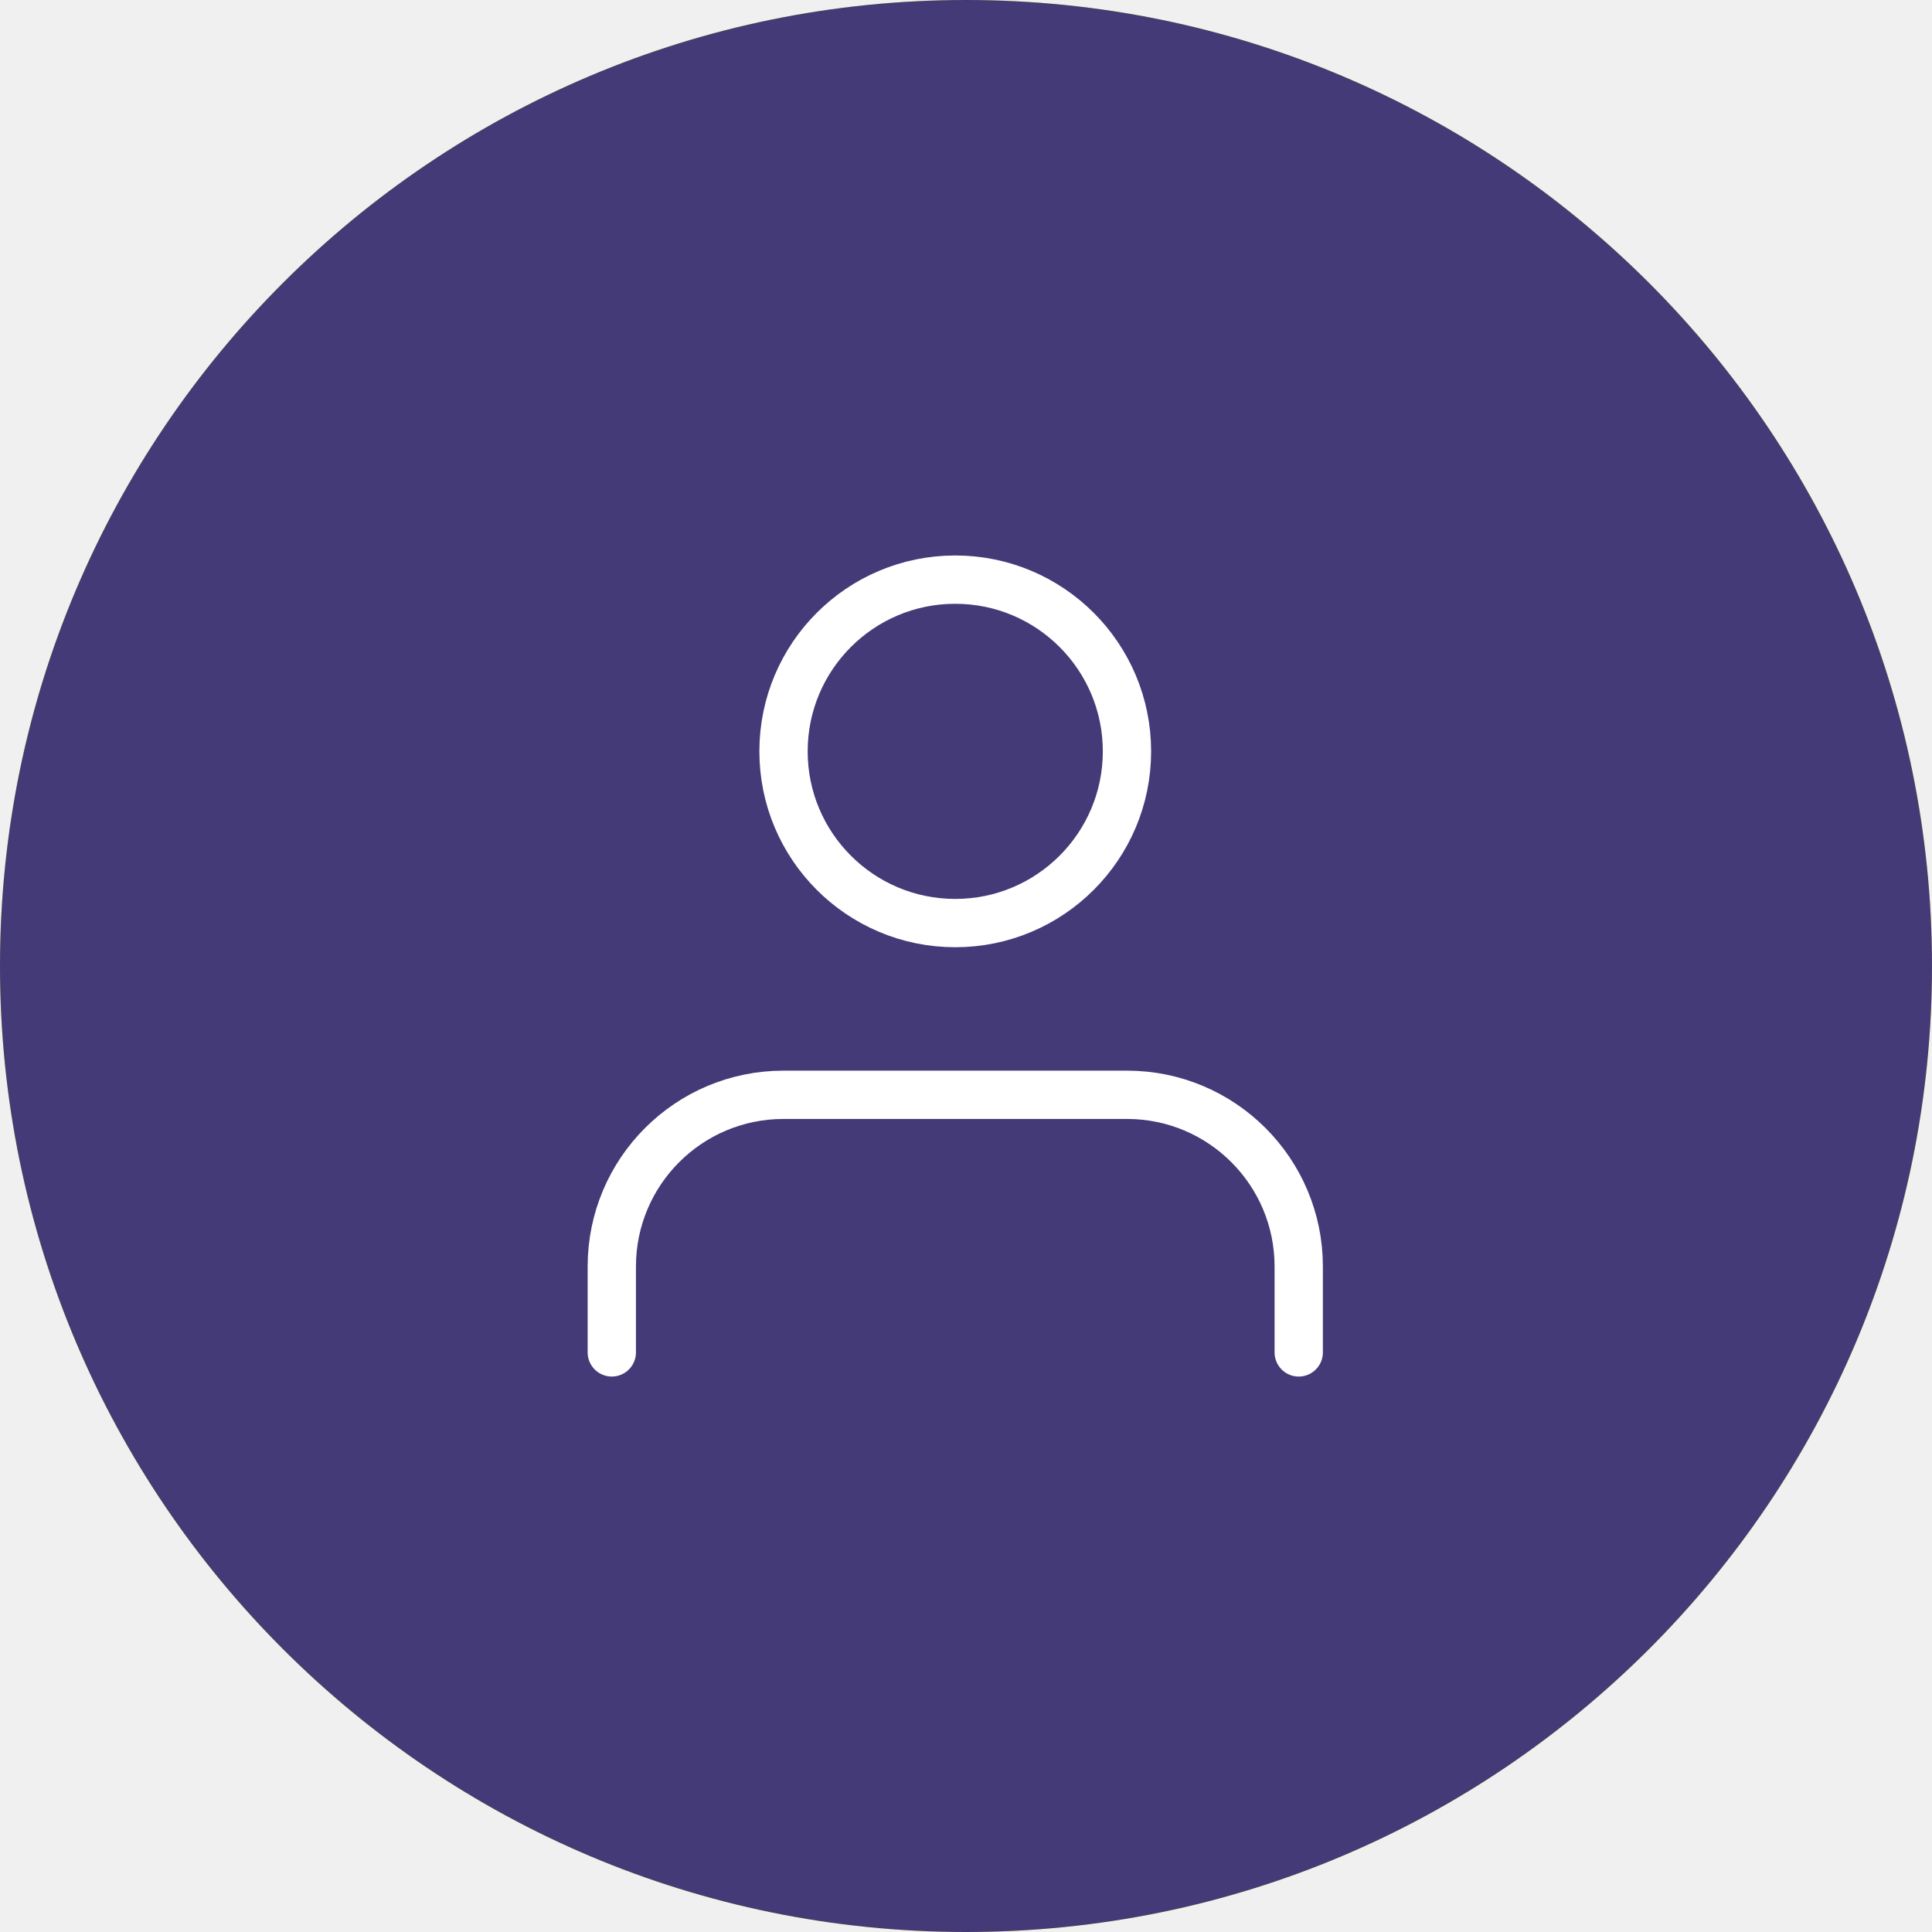
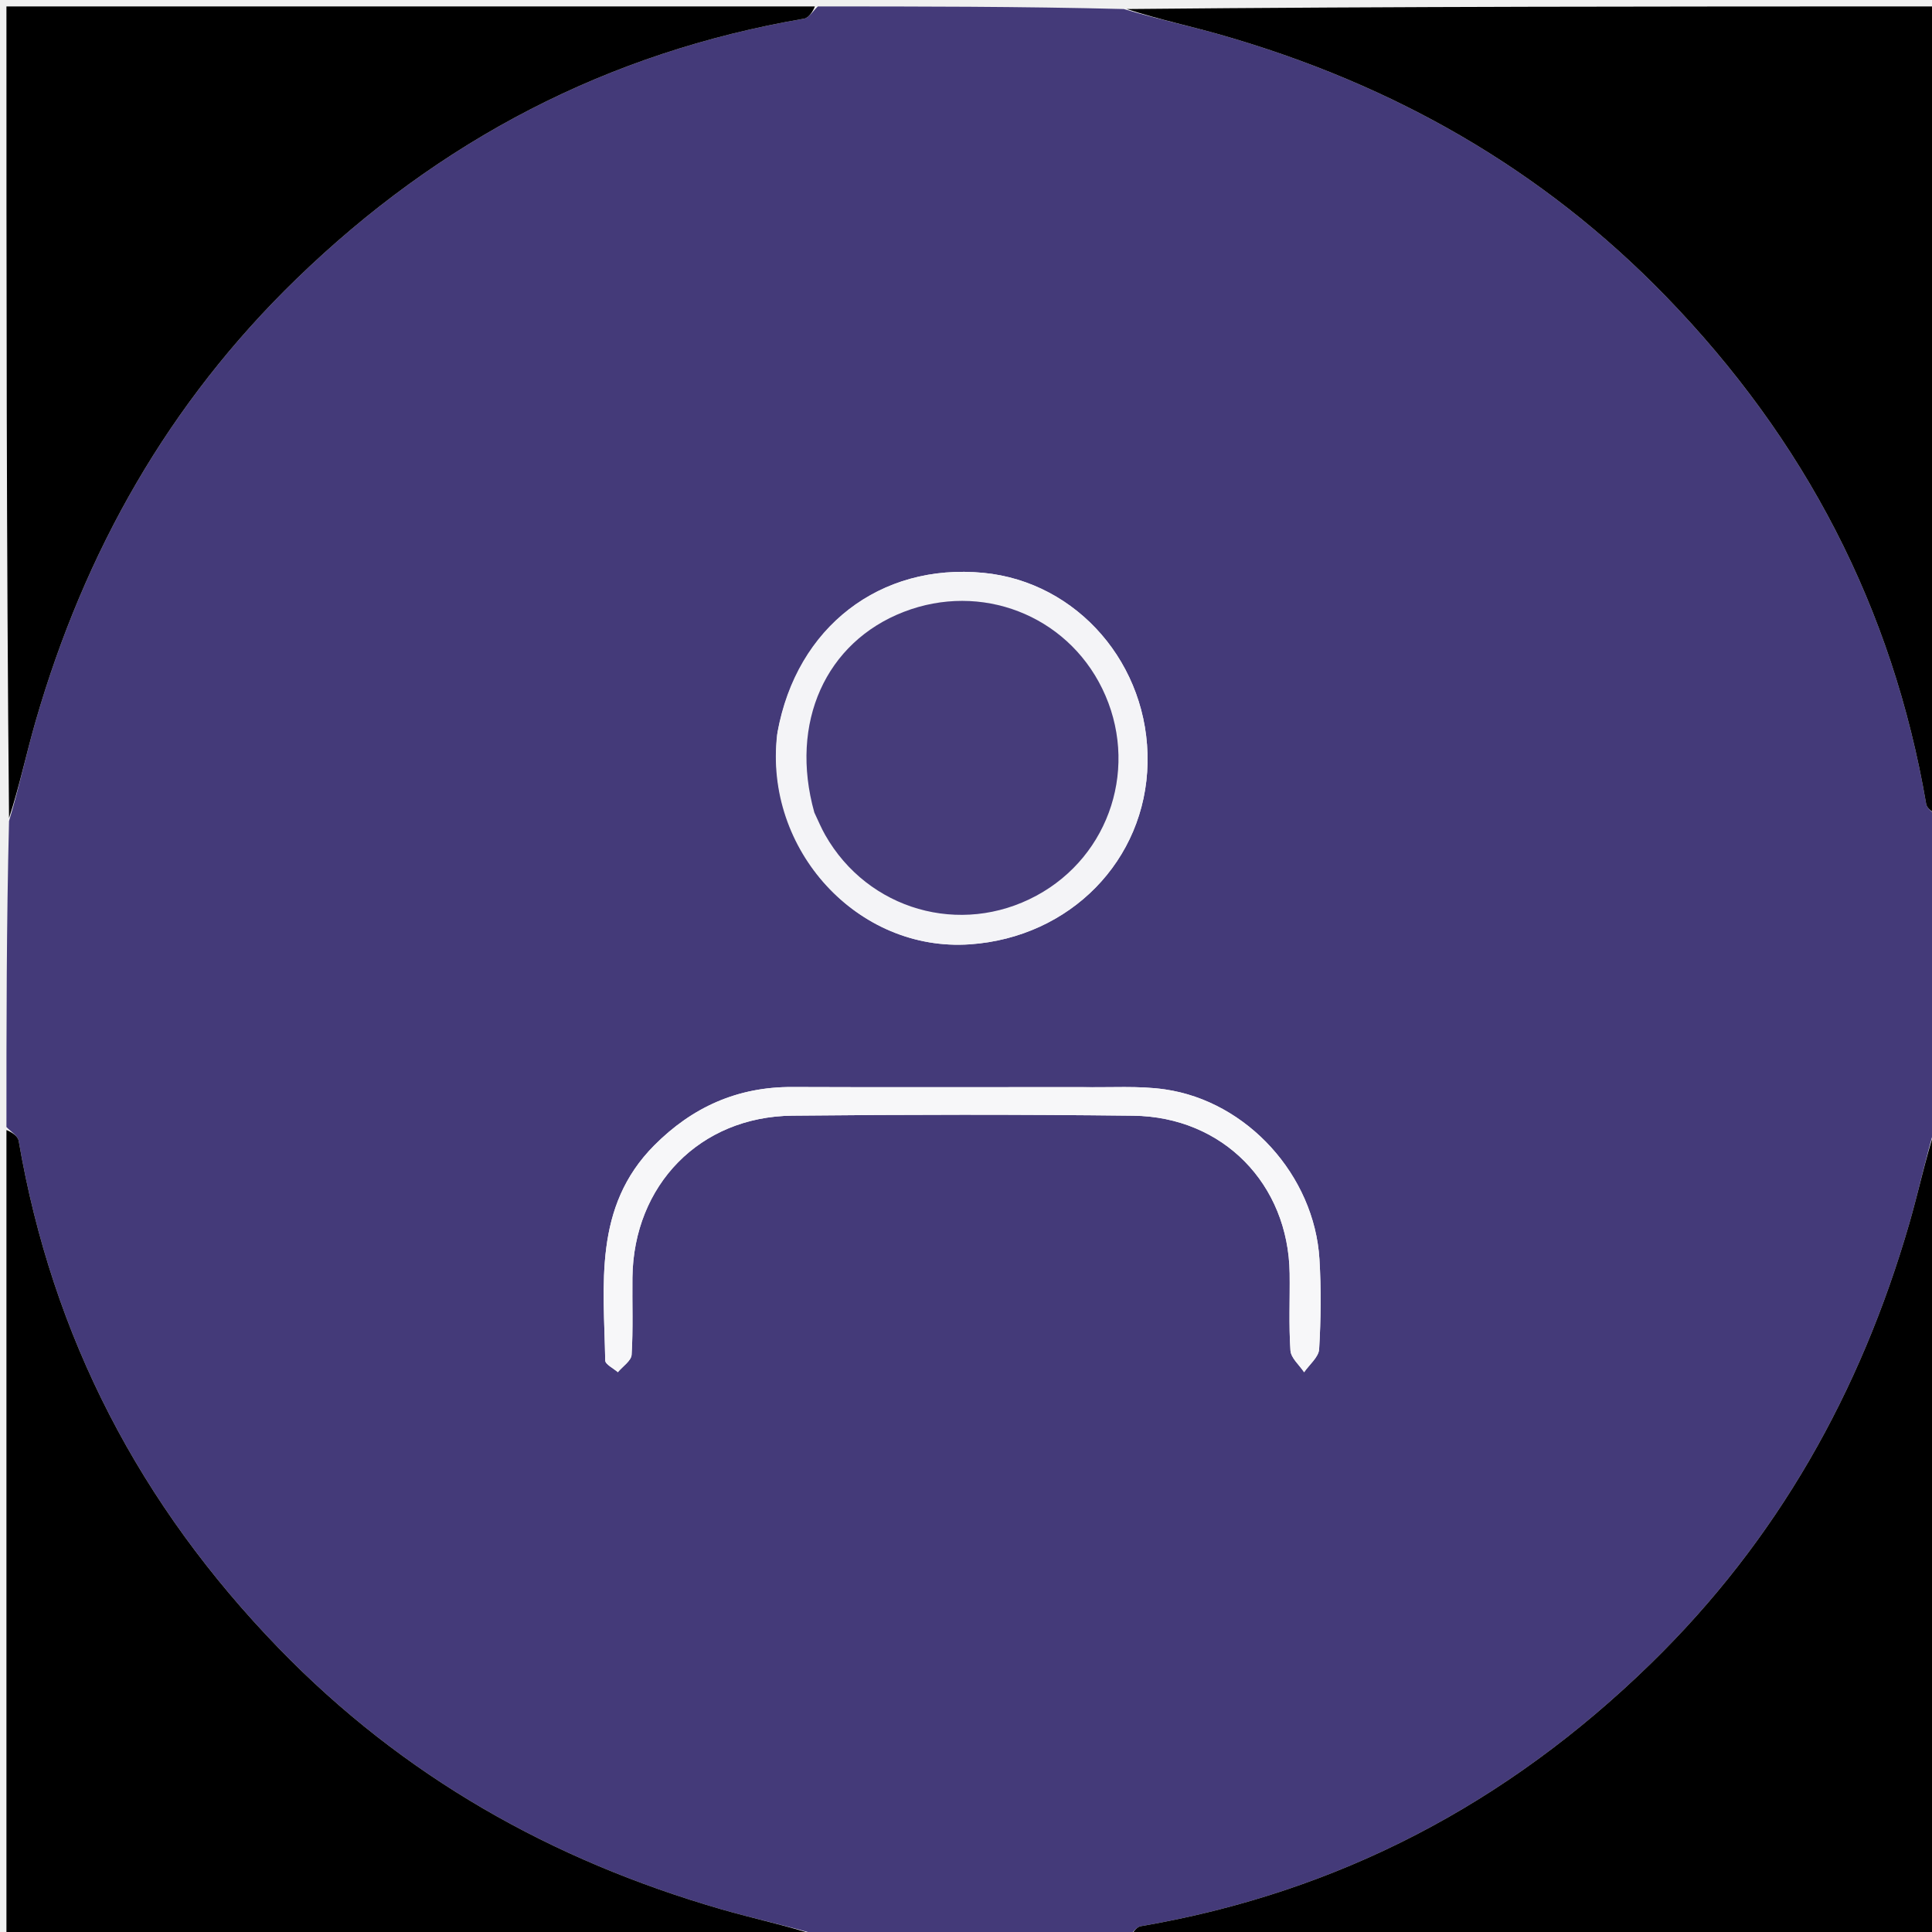
- <svg xmlns="http://www.w3.org/2000/svg" width="60" height="60" viewBox="0 0 60 60">
-   <defs>
-     <clipPath id="clip-path">
-       <path id="Trazado_301" data-name="Trazado 301" d="M0-250a30,30,0,0,1,30-30h0a30,30,0,0,1,30,30h0a30,30,0,0,1-30,30h0A30,30,0,0,1,0-250Z" fill="none" clip-rule="evenodd" />
-     </clipPath>
-     <clipPath id="clip-path-2">
-       <rect id="Rectángulo_17" data-name="Rectángulo 17" width="70" height="70" transform="translate(-5 -285)" fill="none" />
-     </clipPath>
-     <clipPath id="clip-path-3">
-       <path id="Trazado_300" data-name="Trazado 300" d="M0-220H60v-60H0Z" fill="none" />
-     </clipPath>
-   </defs>
-   <g id="Grupo_385" data-name="Grupo 385" transform="translate(12753 1383)">
-     <g id="Grupo_271" data-name="Grupo 271" transform="translate(-12753 -1103)" clip-path="url(#clip-path)">
-       <g id="Grupo_270" data-name="Grupo 270" style="isolation: isolate">
-         <g id="Grupo_269" data-name="Grupo 269" clip-path="url(#clip-path-2)">
-           <g id="Grupo_268" data-name="Grupo 268" clip-path="url(#clip-path-3)">
-             <path id="Trazado_297" data-name="Trazado 297" d="M-5-285H65v70H-5Z" fill="#fd0" />
-             <g id="Grupo_266" data-name="Grupo 266" transform="translate(19 -246)">
-               <path id="Trazado_298" data-name="Trazado 298" d="M21.333,8V5.333A5.333,5.333,0,0,0,16,0H5.333A5.333,5.333,0,0,0,0,5.333V8" fill="none" stroke="#241862" stroke-linecap="round" stroke-linejoin="round" stroke-width="1.5" />
-             </g>
-             <g id="Grupo_267" data-name="Grupo 267" transform="translate(24.333 -262)">
-               <path id="Trazado_299" data-name="Trazado 299" d="M5.333,10.667A5.333,5.333,0,1,0,0,5.333,5.333,5.333,0,0,0,5.333,10.667Z" fill="none" stroke="#241862" stroke-linecap="round" stroke-linejoin="round" stroke-width="1.5" />
-             </g>
-           </g>
-         </g>
-       </g>
-     </g>
-     <g id="Grupo_277" data-name="Grupo 277" transform="translate(-12753 -1103)" clip-path="url(#clip-path)">
-       <g id="Grupo_276" data-name="Grupo 276" style="isolation: isolate">
-         <g id="Grupo_275" data-name="Grupo 275" clip-path="url(#clip-path-2)">
-           <g id="Grupo_274" data-name="Grupo 274" clip-path="url(#clip-path-3)">
-             <path id="Trazado_302" data-name="Trazado 302" d="M-5-285H65v70H-5Z" fill="#443a78" />
-             <g id="Grupo_272" data-name="Grupo 272" transform="translate(19 -246)">
-               <path id="Trazado_303" data-name="Trazado 303" d="M21.333,8V5.333A5.333,5.333,0,0,0,16,0H5.333A5.333,5.333,0,0,0,0,5.333V8" fill="none" stroke="#fff" stroke-linecap="round" stroke-linejoin="round" stroke-width="1.5" />
-             </g>
-             <g id="Grupo_273" data-name="Grupo 273" transform="translate(24.333 -262)">
-               <path id="Trazado_304" data-name="Trazado 304" d="M5.333,10.667A5.333,5.333,0,1,0,0,5.333,5.333,5.333,0,0,0,5.333,10.667Z" fill="none" stroke="#fff" stroke-linecap="round" stroke-linejoin="round" stroke-width="1.5" />
-             </g>
-           </g>
-         </g>
-       </g>
-     </g>
-   </g>
+ <svg xmlns="http://www.w3.org/2000/svg" version="1.1" id="Layer_1" x="0px" y="0px" width="100%" viewBox="0 0 300 300" enable-background="new 0 0 300 300" xml:space="preserve">
+   <path fill="#443A79" opacity="1" stroke="none" d=" M1,175   C1,159.312 1,143.625 1.403,127.499   C3.038,122.033 4.096,116.955 5.532,111.987   C13.152,85.64 26.157,62.579 46.034,43.311   C68.284,21.742 94.341,8.137 124.845,2.9   C125.648,2.762 126.285,1.655 127,1   C142.688,1 158.375,1 174.501,1.403   C179.967,3.038 185.044,4.096 190.013,5.532   C216.361,13.15 239.421,26.158 258.69,46.035   C280.258,68.285 293.863,94.342 299.099,124.845   C299.237,125.649 300.345,126.286 301,127   C301,142.688 301,158.375 300.597,174.501   C298.963,179.966 297.908,185.045 296.469,190.013   C288.887,216.183 276.015,239.131 256.32,258.338   C234.004,280.1 207.838,293.832 177.154,299.099   C176.351,299.237 175.714,300.345 175,301   C159.312,301 143.625,301 127.499,300.597   C122.033,298.962 116.955,297.906 111.987,296.468   C85.641,288.847 62.579,275.842 43.31,255.964   C21.742,233.714 8.138,207.658 2.901,177.154   C2.763,176.351 1.655,175.714 1,175  M167.453,168.805   C152.638,168.805 137.822,168.849 123.008,168.79   C114.543,168.756 107.517,171.898 101.594,177.851   C92.085,187.407 93.778,199.509 93.978,211.25   C93.989,211.869 95.257,212.466 95.94,213.073   C96.686,212.174 98.017,211.311 98.076,210.369   C98.322,206.389 98.155,202.385 98.202,198.39   C98.373,184.007 108.684,173.388 123.033,173.24   C140.676,173.06 158.324,173.041 175.967,173.247   C189.907,173.41 200.072,183.862 200.255,197.728   C200.308,201.723 200.109,205.729 200.381,209.706   C200.461,210.874 201.762,211.958 202.503,213.08   C203.318,211.888 204.763,210.733 204.836,209.497   C205.108,204.853 205.163,200.169 204.882,195.524   C204.096,182.543 193.674,171.009 180.896,169.159   C176.811,168.567 172.591,168.896 167.453,168.805  M120.671,114.08   C118.587,131.98 133.18,147.845 150.616,146.634   C166.188,145.553 177.909,133.58 178.191,118.467   C178.474,103.247 167.338,90.356 152.689,88.949   C136.69,87.413 123.699,97.308 120.671,114.08  z" />
+   <path fill="#000000" opacity="1" stroke="none" d=" M126.531,1   C126.285,1.655 125.648,2.762 124.845,2.9   C94.341,8.137 68.284,21.742 46.034,43.311   C26.157,62.579 13.152,85.64 5.532,111.987   C4.096,116.955 3.038,122.033 1.403,127.03   C1,85.073 1,43.146 1,1   C42.687,1 84.375,1 126.531,1  z" />
+   <path fill="#000000" opacity="1" stroke="none" d=" M301,126.531   C300.345,126.286 299.237,125.649 299.099,124.845   C293.863,94.342 280.258,68.285 258.69,46.035   C239.421,26.158 216.361,13.15 190.013,5.532   C185.044,4.096 179.967,3.038 174.97,1.403   C216.927,1 258.854,1 301,1   C301,42.687 301,84.375 301,126.531  z" />
+   <path fill="#000000" opacity="1" stroke="none" d=" M1,175.469   C1.655,175.714 2.763,176.351 2.901,177.154   C8.138,207.658 21.742,233.714 43.31,255.964   C62.579,275.842 85.641,288.847 111.987,296.468   C116.955,297.906 122.033,298.962 127.03,300.597   C85.073,301 43.146,301 1,301   C1,259.313 1,217.625 1,175.469  z" />
+   <path fill="#000000" opacity="1" stroke="none" d=" M175.469,301   C175.714,300.345 176.351,299.237 177.154,299.099   C207.838,293.832 234.004,280.1 256.32,258.338   C276.015,239.131 288.887,216.183 296.469,190.013   C297.908,185.045 298.963,179.966 300.597,174.97   C301,216.927 301,258.854 301,301   C259.313,301 217.625,301 175.469,301  z" />
+   <path fill="#F7F7F9" opacity="1" stroke="none" d=" M167.943,168.805   C172.591,168.896 176.811,168.567 180.896,169.159   C193.674,171.009 204.096,182.543 204.882,195.524   C205.163,200.169 205.108,204.853 204.836,209.497   C204.763,210.733 203.318,211.888 202.503,213.08   C201.762,211.958 200.461,210.874 200.381,209.706   C200.109,205.729 200.308,201.723 200.255,197.728   C200.072,183.862 189.907,173.41 175.967,173.247   C158.324,173.041 140.676,173.06 123.033,173.24   C108.684,173.388 98.373,184.007 98.202,198.39   C98.155,202.385 98.322,206.389 98.076,210.369   C98.017,211.311 96.686,212.174 95.94,213.073   C95.257,212.466 93.989,211.869 93.978,211.25   C93.778,199.509 92.085,187.407 101.594,177.851   C107.517,171.898 114.543,168.756 123.008,168.79   C137.822,168.849 152.638,168.805 167.943,168.805  z" />
+   <path fill="#F4F4F7" opacity="1" stroke="none" d=" M120.735,113.66   C123.699,97.308 136.69,87.413 152.689,88.949   C167.338,90.356 178.474,103.247 178.191,118.467   C177.909,133.58 166.188,145.553 150.616,146.634   C133.18,147.845 118.587,131.98 120.735,113.66  M126.598,126.533   C127.11,127.577 127.566,128.652 128.14,129.661   C134.764,141.308 149.15,145.435 160.926,139.083   C172.473,132.855 176.945,118.781 171.148,106.914   C165.561,95.477 152.323,90.366 140.326,95.016   C128.235,99.701 122.538,112.203 126.598,126.533  z" />
+   <path fill="#463C7A" opacity="1" stroke="none" d=" M126.449,126.164   C122.538,112.203 128.235,99.701 140.326,95.016   C152.323,90.366 165.561,95.477 171.148,106.914   C176.945,118.781 172.473,132.855 160.926,139.083   C149.15,145.435 134.764,141.308 128.14,129.661   C127.566,128.652 127.11,127.577 126.449,126.164  z" />
</svg>
